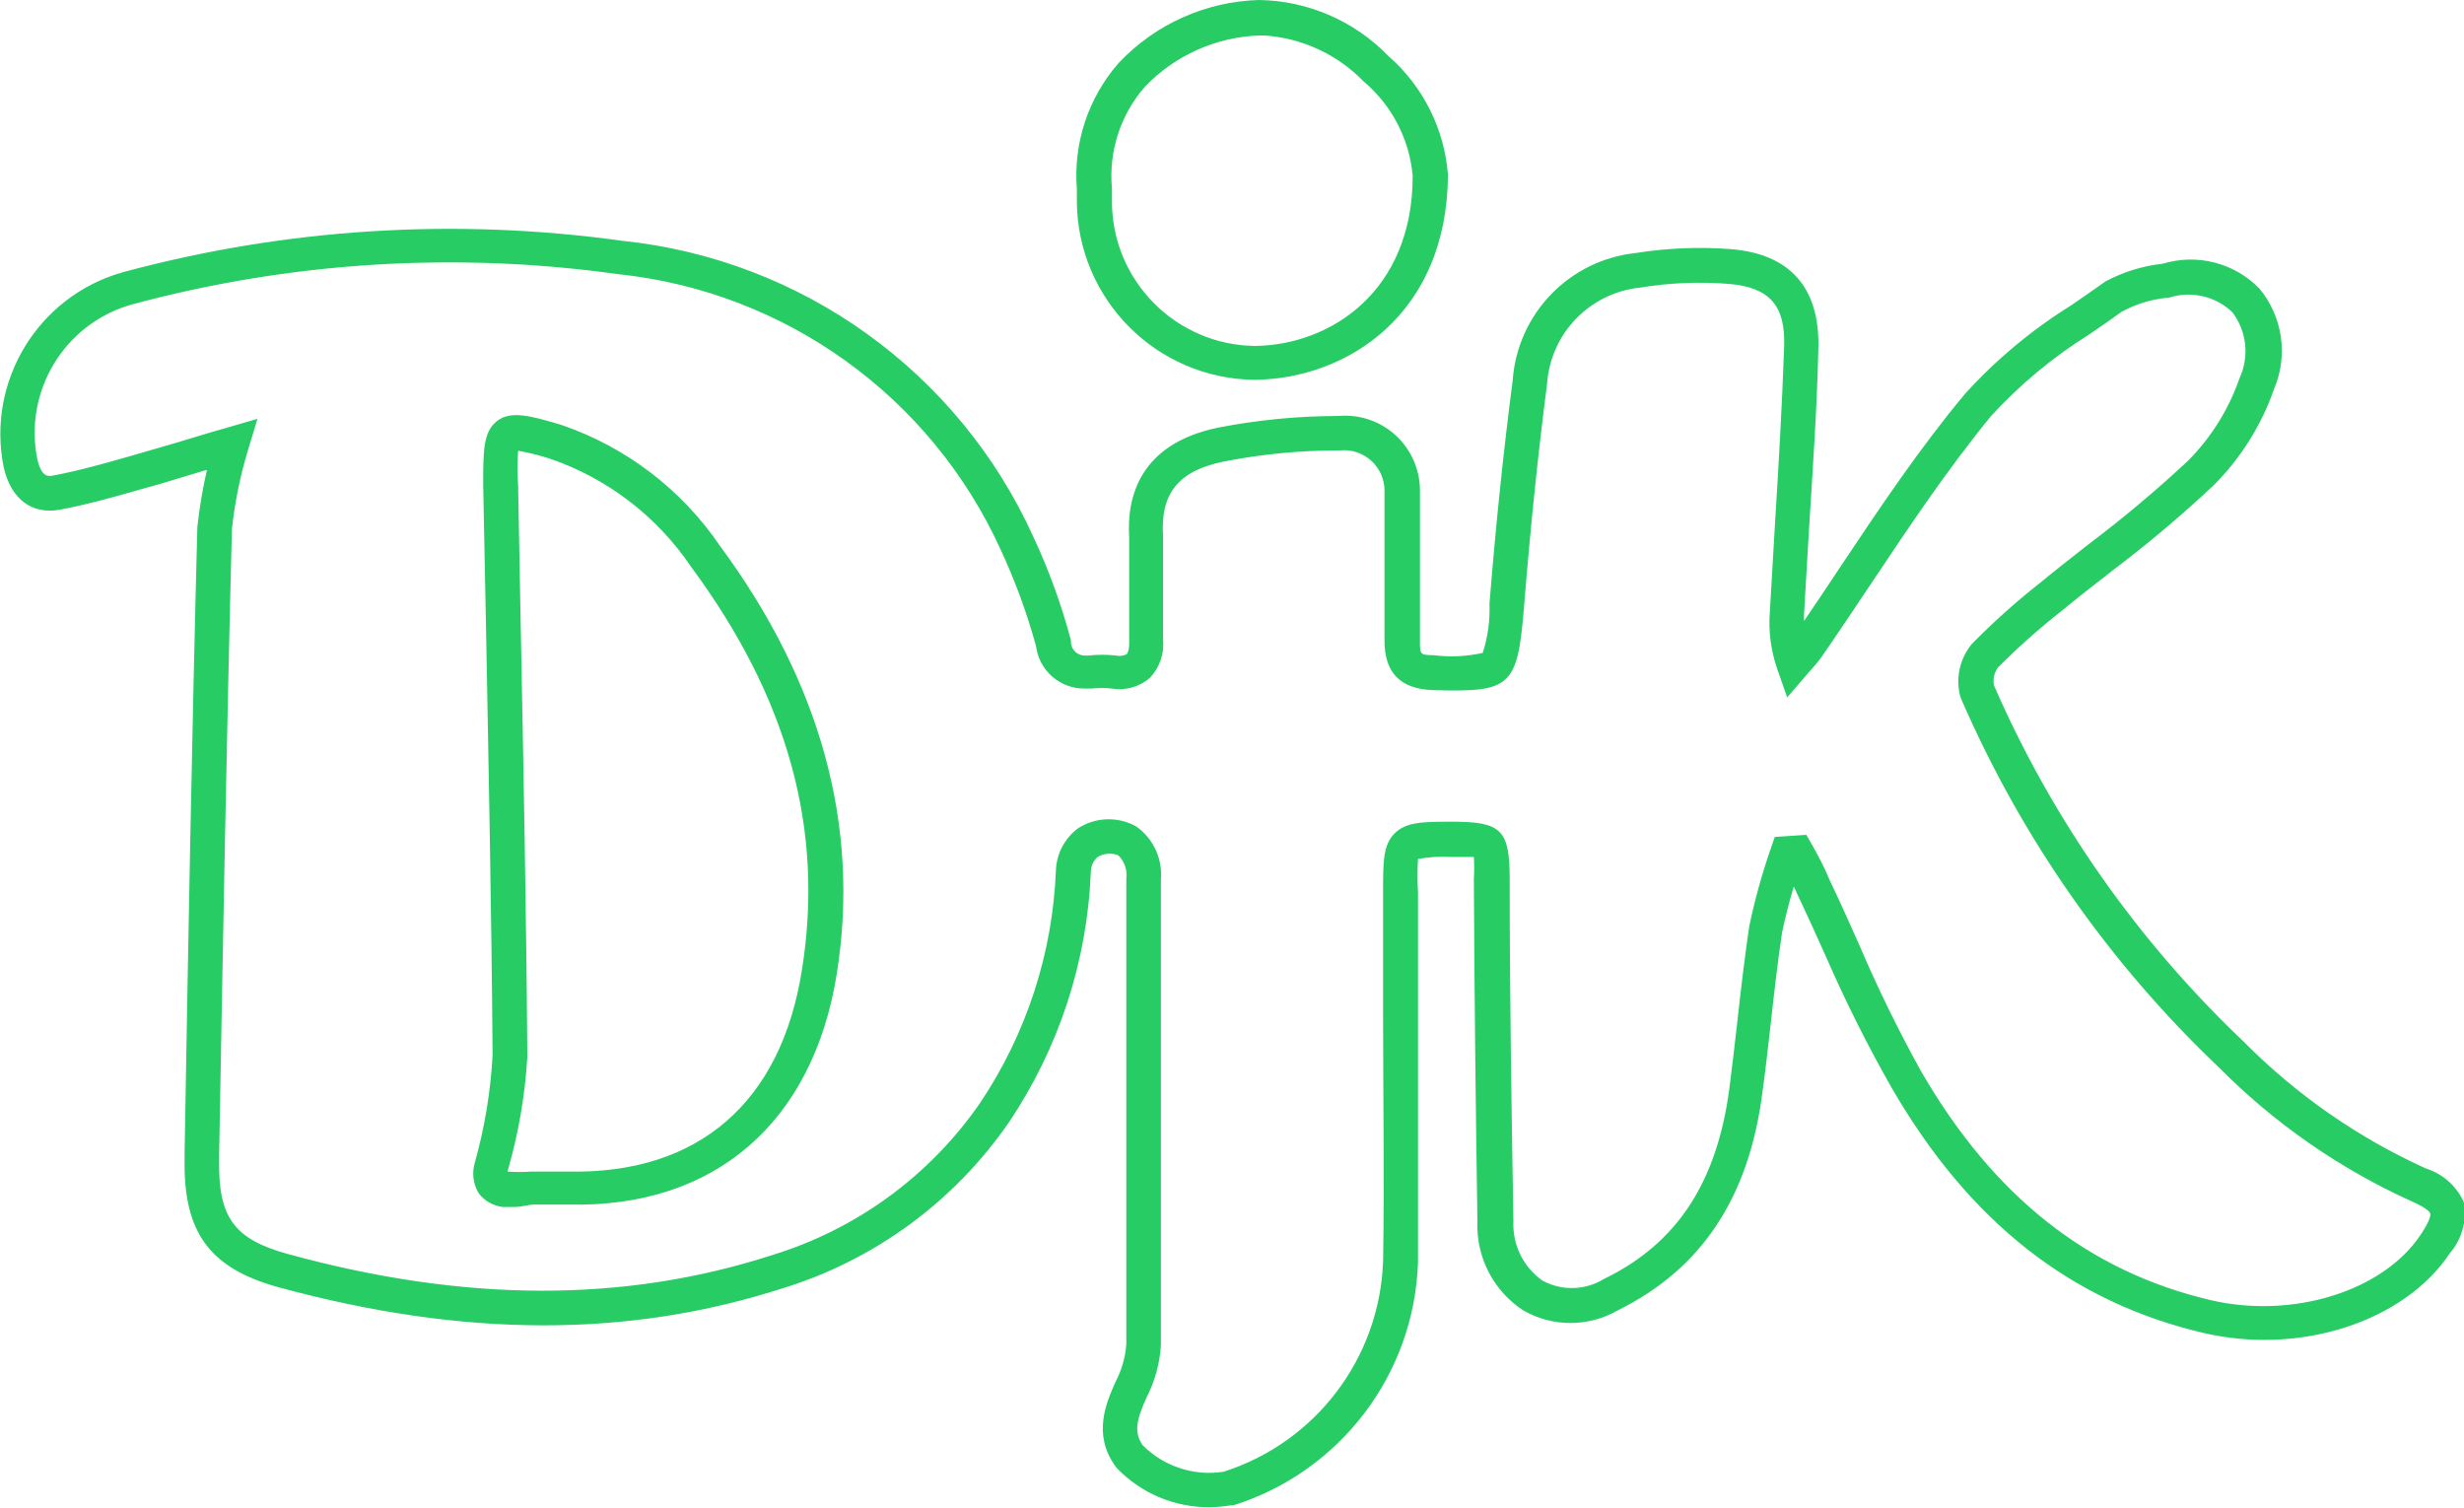
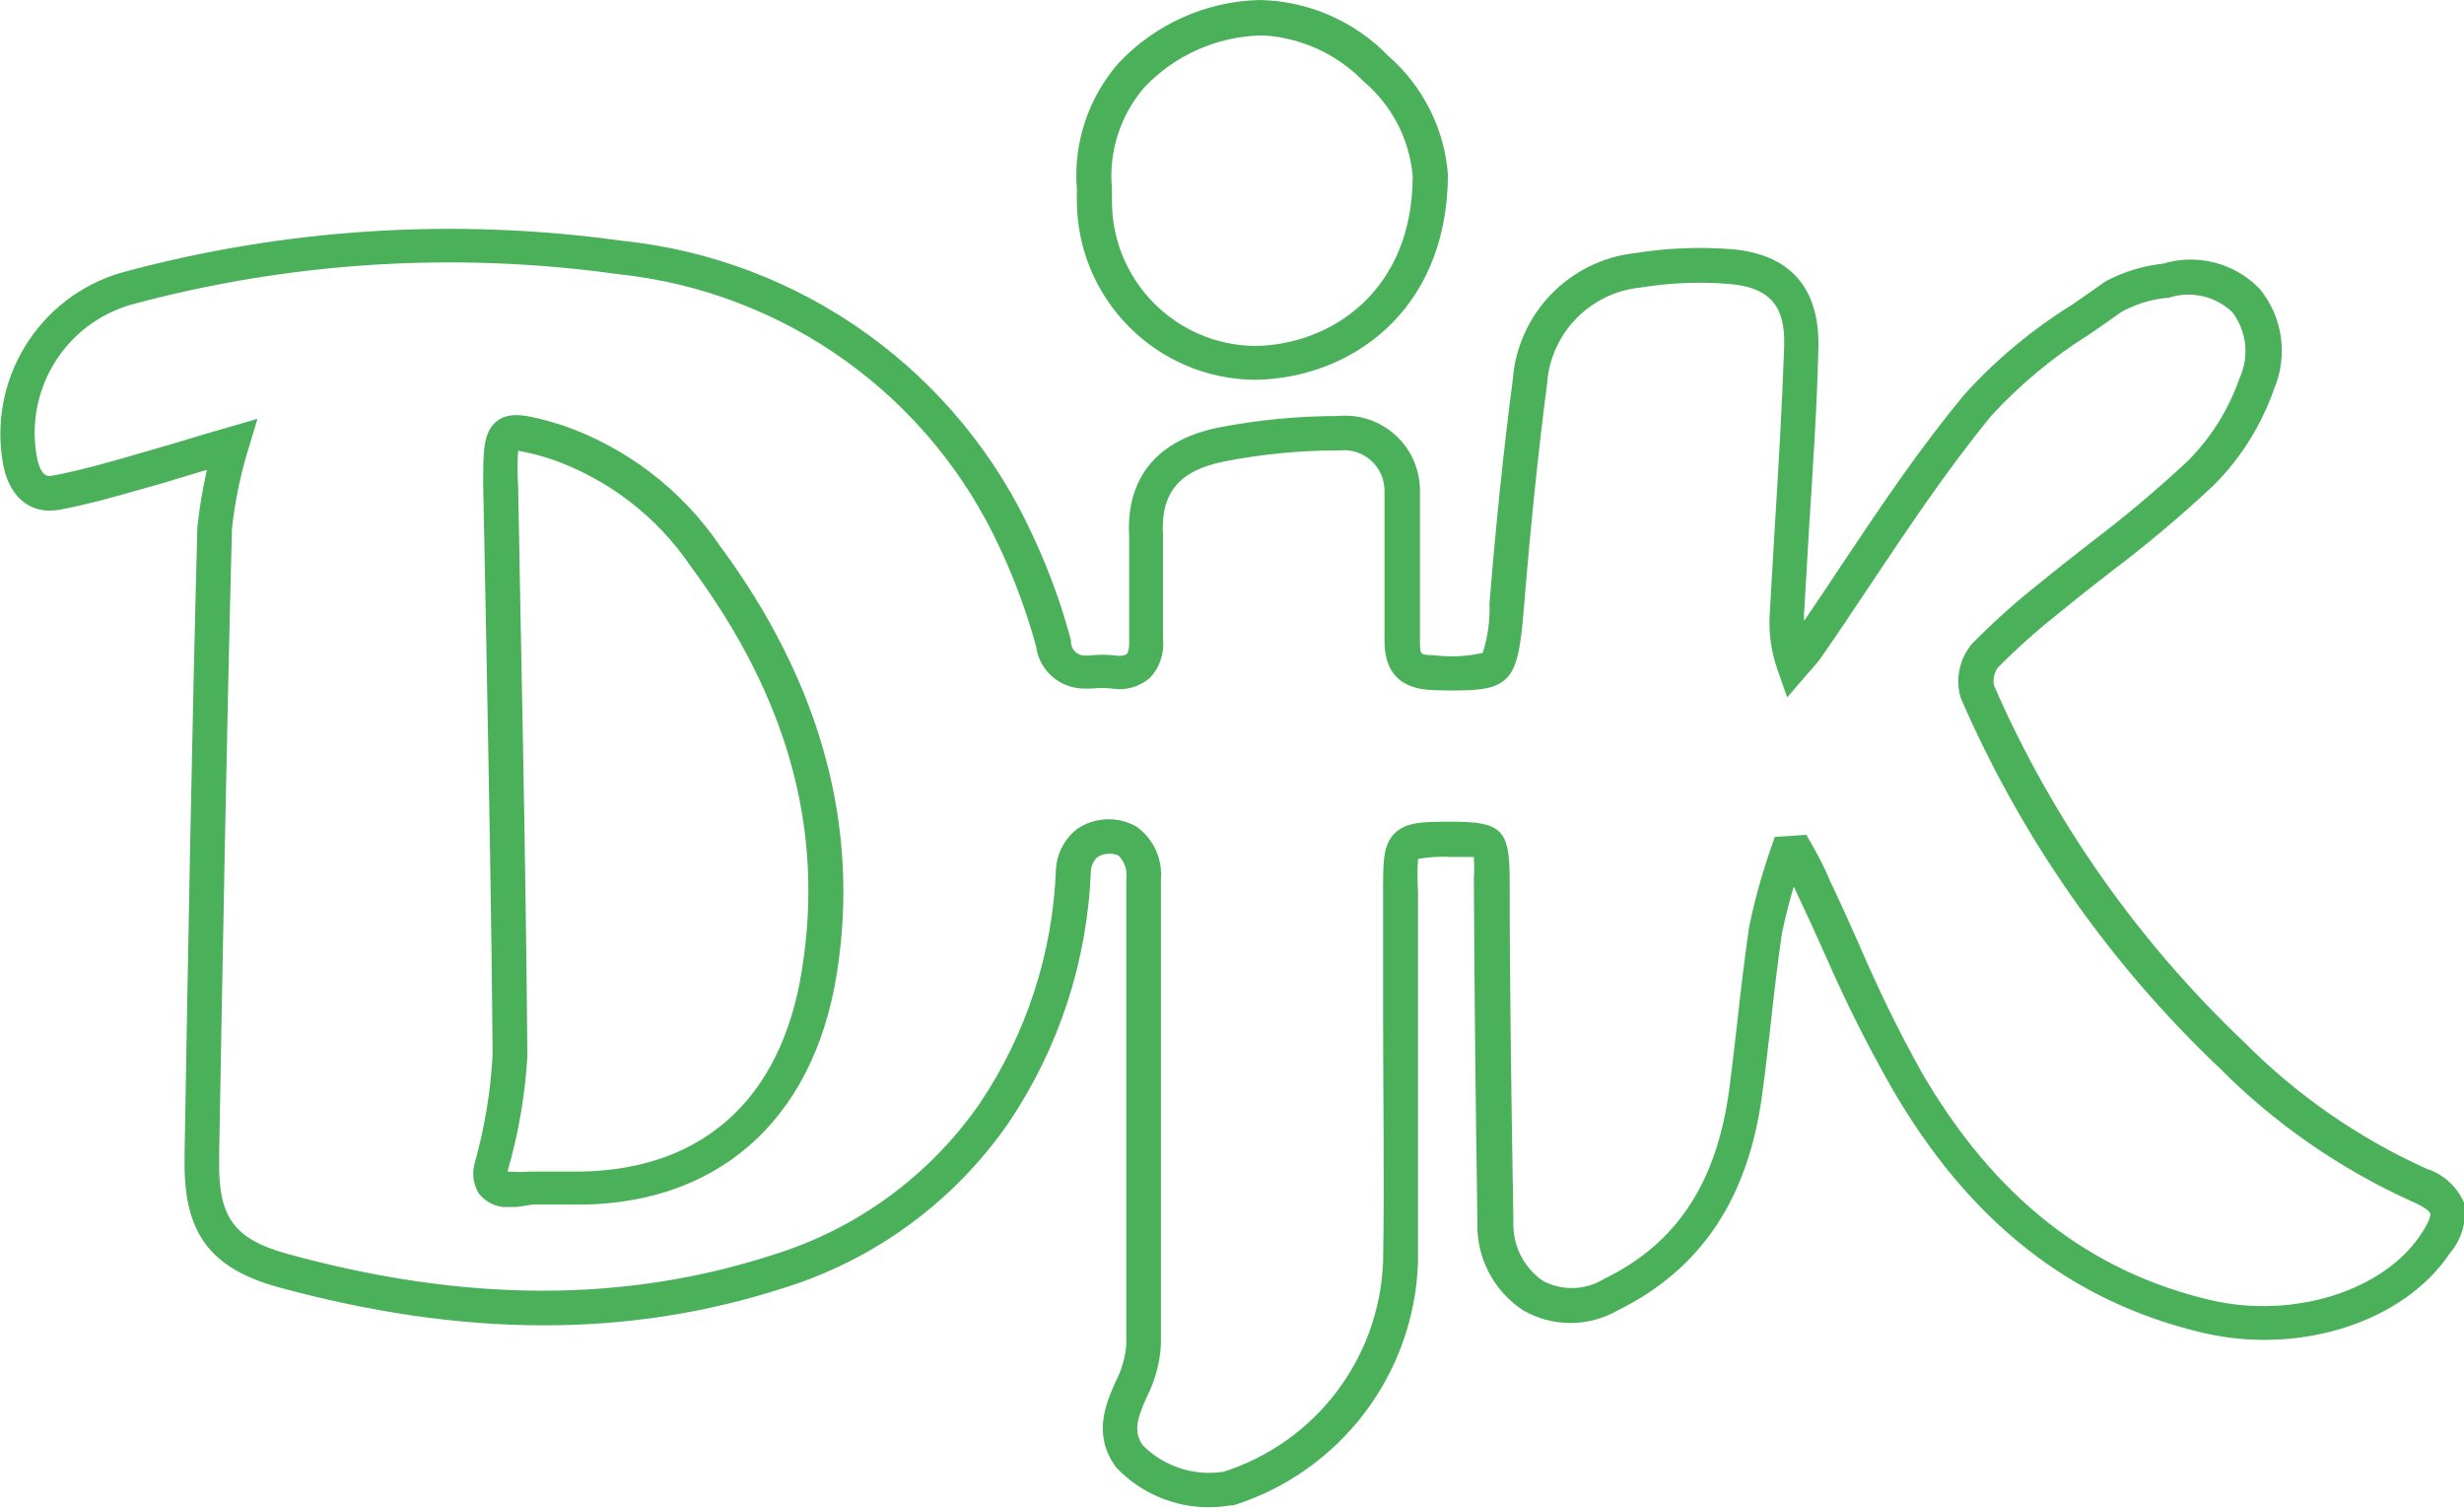
<svg xmlns="http://www.w3.org/2000/svg" viewBox="0 0 138.96 85">
  <defs>
-     <style>.cls-1{fill:#28cc64;}</style>
+     <style>.cls-1{fill:#4BB05A;}</style>
  </defs>
  <g id="Ebene_2" data-name="Ebene 2">
    <g id="Ebene_1-2" data-name="Ebene 1">
      <path class="cls-1" d="M68.16,85A7.18,7.18,0,0,1,63,82.81l-.09-.11c-1.32-1.83-.51-3.6,0-4.77a5.4,5.4,0,0,0,.61-2.13V49.54a1.54,1.54,0,0,0-.45-1.3,1.31,1.31,0,0,0-1.17.09,1.13,1.13,0,0,0-.38.81,27.27,27.27,0,0,1-4.64,14.18,24.11,24.11,0,0,1-12.73,9.33c-8.72,2.81-18,2.79-28.46-.06-3.87-1.07-5.35-3.09-5.28-7.21V65c.2-11.57.41-23.53.72-35.28a28.09,28.09,0,0,1,.54-3.22l-.22.06L9,27.3l-1,.28c-1.49.42-3,.86-4.6,1.16S.62,28.15.21,26.36v0a9.48,9.48,0,0,1,6.69-11,70.64,70.64,0,0,1,28.19-1.78,28.7,28.7,0,0,1,23.19,16.7,35.17,35.17,0,0,1,2.12,5.84l0,.15a.78.78,0,0,0,.78.7h.22a6.53,6.53,0,0,1,1.53,0,.93.93,0,0,0,.62-.08s.15-.16.13-.74V30.29c-.14-2.28.61-5.26,5-6.17a35.43,35.43,0,0,1,6.79-.66,4.22,4.22,0,0,1,4.61,4.18c0,.14,0,.29,0,.43v8.06c0,.8,0,.8.77.82a8,8,0,0,0,2.77-.13A8,8,0,0,0,84,34.05c.37-4.58.8-8.7,1.31-12.6a7.78,7.78,0,0,1,6.93-7.18,23,23,0,0,1,5.38-.22c3.34.27,5,2.19,4.93,5.53s-.32,6.91-.53,10.28c-.09,1.6-.19,3.2-.28,4.8,0,.12,0,.24,0,.36.69-1,1.39-2.06,2.08-3.1,2.17-3.25,4.42-6.62,7-9.71a28.22,28.22,0,0,1,6-5c.61-.42,1.22-.84,1.82-1.27l.1-.07a8.91,8.91,0,0,1,3.24-1,5.41,5.41,0,0,1,5.44,1.4,5.51,5.51,0,0,1,.82,5.69,14.35,14.35,0,0,1-3.4,5.41,70.31,70.31,0,0,1-5.8,4.88c-.94.73-1.87,1.46-2.78,2.21a38.77,38.77,0,0,0-3.59,3.19,1.32,1.32,0,0,0-.22,1,61.79,61.79,0,0,0,14.08,20.09,34.51,34.51,0,0,0,10.29,7.16,3.48,3.48,0,0,1,2.15,1.94,3.53,3.53,0,0,1-.81,2.84c-2.59,3.87-8.44,5.76-13.9,4.49-7.45-1.75-13.2-6.26-17.57-13.81A77.35,77.35,0,0,1,103,54c-.54-1.2-1.08-2.4-1.64-3.58-.06-.14-.13-.28-.2-.42-.26.86-.47,1.72-.66,2.6-.25,1.67-.45,3.44-.64,5.15-.15,1.3-.29,2.6-.47,3.89-.77,5.92-3.44,9.93-8.14,12.25a5.34,5.34,0,0,1-5.36,0,5.72,5.72,0,0,1-2.57-5c-.1-6.53-.17-13-.2-19.32a10.54,10.54,0,0,0,0-1.24c-.27,0-.82,0-1.25,0a7.79,7.79,0,0,0-1.9.11,15.57,15.57,0,0,0,0,1.87c0,2.36,0,4.68,0,7,0,4.56,0,9.27,0,13.9a14.89,14.89,0,0,1-10.4,13.68l-.14,0A7.68,7.68,0,0,1,68.16,85Zm-3.72-3.5A5.29,5.29,0,0,0,69,83a12.94,12.94,0,0,0,9-11.85c.08-4.59,0-9.29,0-13.84,0-2.32,0-4.65,0-7,0-1.73,0-2.66.65-3.31s1.58-.66,3.26-.66c2.78,0,3.23.47,3.23,3.24,0,6.27.1,12.77.21,19.3a3.87,3.87,0,0,0,1.64,3.34,3.46,3.46,0,0,0,3.46-.09c4.13-2,6.38-5.45,7.08-10.75.17-1.29.31-2.57.46-3.86.19-1.73.4-3.52.66-5.28a35.42,35.42,0,0,1,1.23-4.43l.21-.61,1.78-.12.31.54c.33.59.71,1.28,1,2,.57,1.19,1.11,2.4,1.65,3.61a77.32,77.32,0,0,0,3.52,7.2c4.09,7.06,9.43,11.27,16.32,12.89,4.63,1.08,9.72-.5,11.84-3.68.6-.89.56-1.16.55-1.2s-.1-.28-1.07-.7a36.49,36.49,0,0,1-10.86-7.55,63.58,63.58,0,0,1-14.53-20.78l-.05-.14a3.3,3.3,0,0,1,.58-2.86l.07-.09A40.66,40.66,0,0,1,115,32.91c.9-.74,1.85-1.48,2.79-2.22A69.84,69.84,0,0,0,123.38,26a12.31,12.31,0,0,0,2.92-4.67,3.63,3.63,0,0,0-.41-3.73,3.59,3.59,0,0,0-3.61-.8l-.12,0a6.67,6.67,0,0,0-2.52.79c-.59.43-1.19.84-1.8,1.26a26.7,26.7,0,0,0-5.55,4.61c-2.46,3-4.69,6.34-6.84,9.56-.91,1.36-1.82,2.73-2.75,4.07-.18.25-.37.46-.55.67a3.33,3.33,0,0,0-.25.28l-1.11,1.29-.56-1.6a8,8,0,0,1-.42-3.19c.09-1.58.19-3.19.28-4.79.21-3.36.41-6.82.53-10.23.07-2.3-.83-3.32-3.13-3.51a20.78,20.78,0,0,0-5,.21,5.86,5.86,0,0,0-5.24,5.42c-.51,3.94-.93,8-1.3,12.57s-.75,4.83-5.13,4.71c-1.86-.06-2.74-1-2.74-2.78V27.9a2.11,2.11,0,0,0,0-.26,2.28,2.28,0,0,0-2.5-2.24h-.11a33.59,33.59,0,0,0-6.46.63c-2.54.52-3.57,1.78-3.42,4.19v5.82a2.76,2.76,0,0,1-.74,2.19,2.63,2.63,0,0,1-2.16.6,5.06,5.06,0,0,0-1.1,0l-.45,0a2.73,2.73,0,0,1-2.71-2.38,34.33,34.33,0,0,0-2-5.46A26.78,26.78,0,0,0,34.85,15.46,68.74,68.74,0,0,0,7.4,17.18a7.52,7.52,0,0,0-5.29,8.74c.24,1,.6.95.88.9,1.49-.28,3-.71,4.43-1.12l1-.29c.82-.23,1.64-.48,2.48-.73.62-.19,1.25-.38,1.9-.56l1.72-.5L14,25.34a24.13,24.13,0,0,0-.92,4.5c-.3,11.66-.51,23.62-.72,35.19v.39c-.06,3.22.84,4.46,3.84,5.29,10,2.75,19,2.77,27.35.07a22.12,22.12,0,0,0,11.71-8.56,25.35,25.35,0,0,0,4.29-13.16,3.1,3.1,0,0,1,1.25-2.35l.15-.09a3.18,3.18,0,0,1,3.15,0,3.33,3.33,0,0,1,1.37,3V75.87a7.38,7.38,0,0,1-.8,2.92C64.1,80.06,63.93,80.75,64.44,81.5Z" />
      <path class="cls-1" d="M70.78,21.42a10.13,10.13,0,0,1-10.05-10.1c0-.22,0-.45,0-.67a9.62,9.62,0,0,1,2.36-7.1A11.31,11.31,0,0,1,71,0a10.37,10.37,0,0,1,7.3,3.16,9.88,9.88,0,0,1,3.36,6.71h0C81.61,17.71,76,21.35,70.78,21.42ZM71.29,2h-.24a9.38,9.38,0,0,0-6.48,2.89,7.65,7.65,0,0,0-1.86,5.75v.13c0,.2,0,.39,0,.59a8.16,8.16,0,0,0,8.08,8.15c4.27-.06,8.88-3.09,8.88-9.59h0A7.87,7.87,0,0,0,76.9,4.59,8.6,8.6,0,0,0,71.29,2Z" />
      <path class="cls-1" d="M29,68.07q-.32,0-.63,0h0A2,2,0,0,1,27,67.3a2.16,2.16,0,0,1-.22-1.74,28.07,28.07,0,0,0,1-6.05c-.06-8.15-.23-16.5-.38-24.58l-.15-7.57c0-1.93,0-3,.77-3.61s1.89-.31,3.66.22a17.77,17.77,0,0,1,8.92,6.81c5.69,7.7,7.92,15.83,6.59,24.15s-6.84,13.2-15.12,13h-.92c-.33,0-.67,0-1,0S29.39,68.07,29,68.07Zm-.39-2a9.29,9.29,0,0,0,1.37,0c.38,0,.77,0,1.14,0h.94c7.33.15,12-3.9,13.17-11.4,1.26-7.89-.79-15.32-6.26-22.71a15.78,15.78,0,0,0-7.92-6.08,13.57,13.57,0,0,0-1.83-.46,14.4,14.4,0,0,0,0,1.95l.14,7.57c.16,8.08.32,16.44.38,24.67A29.36,29.36,0,0,1,28.64,66,.2.2,0,0,0,28.63,66.1Z" />
    </g>
  </g>
</svg>
